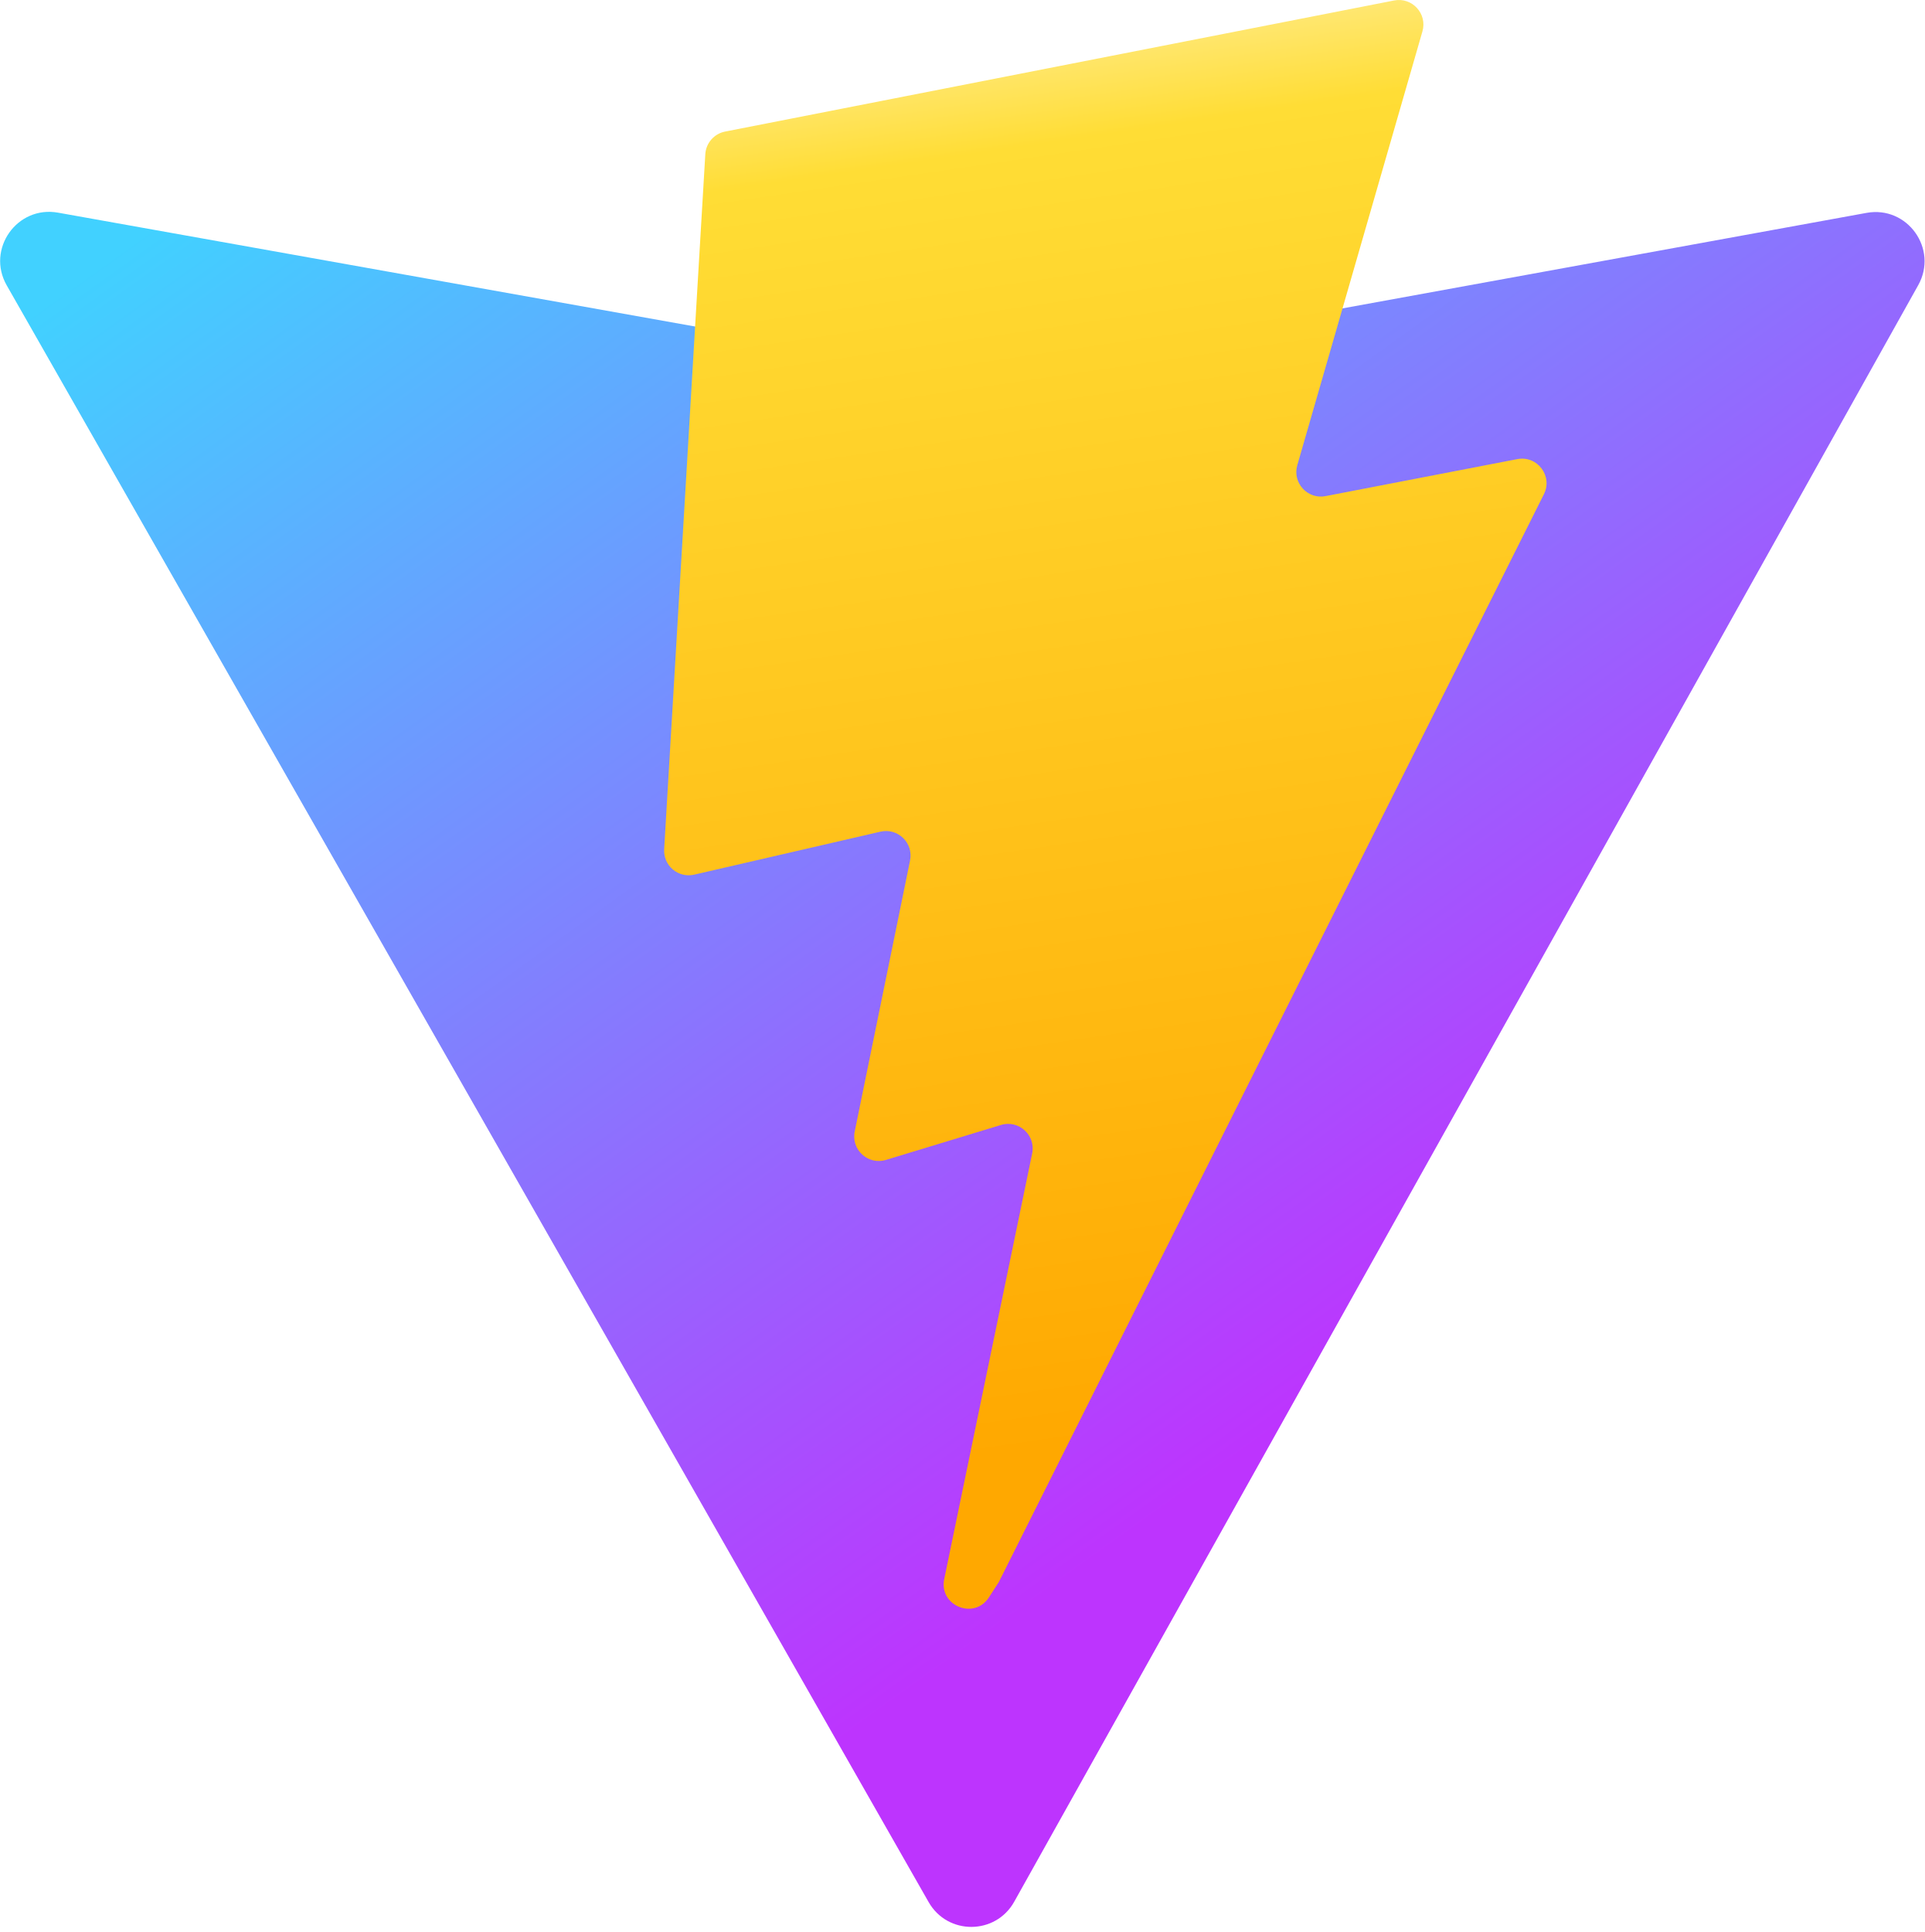
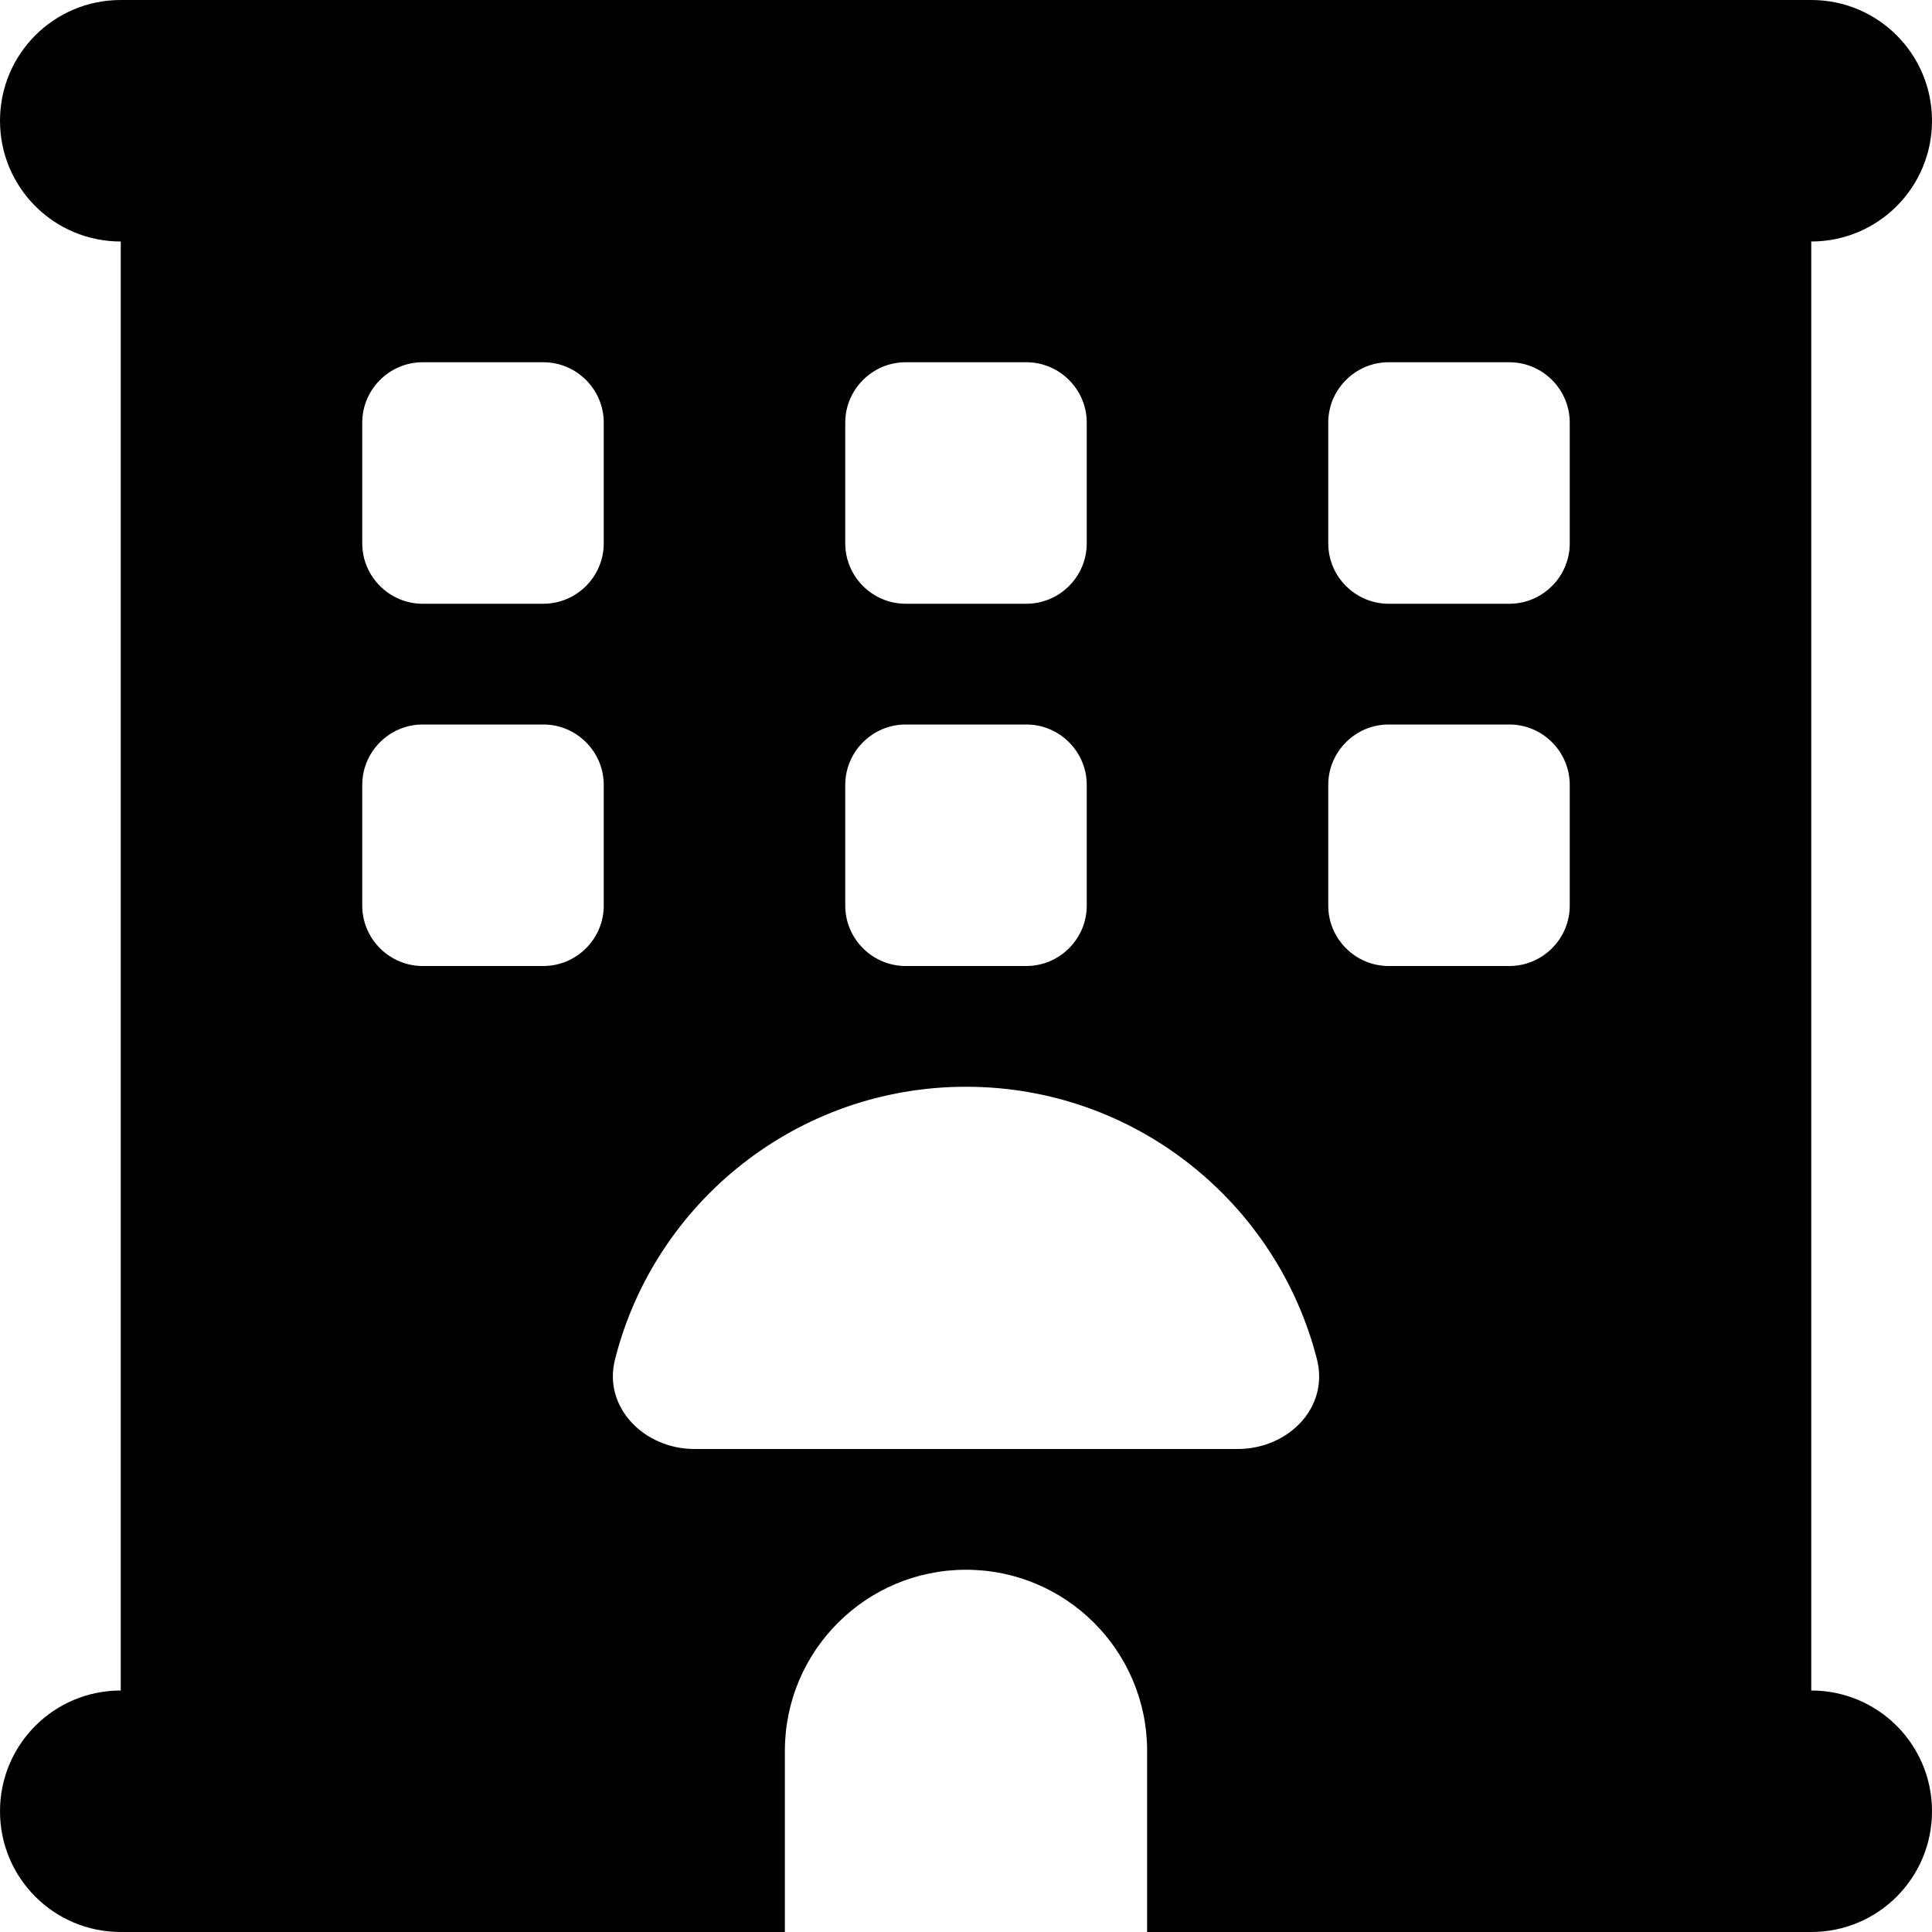
- <svg xmlns="http://www.w3.org/2000/svg" aria-hidden="true" role="img" class="iconify iconify--logos" width="31.88" height="32" preserveAspectRatio="xMidYMid meet" viewBox="0 0 256 257">
-   <defs>
-     <linearGradient id="IconifyId1813088fe1fbc01fb466" x1="-.828%" x2="57.636%" y1="7.652%" y2="78.411%">
-       <stop offset="0%" stop-color="#41D1FF" />
-       <stop offset="100%" stop-color="#BD34FE" />
-     </linearGradient>
-     <linearGradient id="IconifyId1813088fe1fbc01fb467" x1="43.376%" x2="50.316%" y1="2.242%" y2="89.03%">
-       <stop offset="0%" stop-color="#FFEA83" />
-       <stop offset="8.333%" stop-color="#FFDD35" />
-       <stop offset="100%" stop-color="#FFA800" />
-     </linearGradient>
-   </defs>
-   <path fill="url(#IconifyId1813088fe1fbc01fb466)" d="M255.153 37.938L134.897 252.976c-2.483 4.44-8.862 4.466-11.382.048L.875 37.958c-2.746-4.814 1.371-10.646 6.827-9.67l120.385 21.517a6.537 6.537 0 0 0 2.322-.004l117.867-21.483c5.438-.991 9.574 4.796 6.877 9.62Z" />
-   <path fill="url(#IconifyId1813088fe1fbc01fb467)" d="M185.432.063L96.44 17.501a3.268 3.268 0 0 0-2.634 3.014l-5.474 92.456a3.268 3.268 0 0 0 3.997 3.378l24.777-5.718c2.318-.535 4.413 1.507 3.936 3.838l-7.361 36.047c-.495 2.426 1.782 4.5 4.151 3.78l15.304-4.649c2.372-.72 4.652 1.36 4.15 3.788l-11.698 56.621c-.732 3.542 3.979 5.473 5.943 2.437l1.313-2.028l72.516-144.72c1.215-2.423-.88-5.186-3.54-4.672l-25.505 4.922c-2.396.462-4.435-1.77-3.759-4.114l16.646-57.705c.677-2.35-1.37-4.583-3.769-4.113Z" />
+ <svg xmlns="http://www.w3.org/2000/svg" viewBox="0 0 512 512">
+   <path d="M0 32C0 14.3 14.3 0 32 0H480c17.7 0 32 14.3 32 32s-14.3 32-32 32V448c17.7 0 32 14.3 32 32s-14.3 32-32 32H304V464c0-26.5-21.5-48-48-48s-48 21.5-48 48v48H32c-17.7 0-32-14.3-32-32s14.3-32 32-32V64C14.3 64 0 49.7 0 32zm96 80v32c0 8.8 7.2 16 16 16h32c8.8 0 16-7.2 16-16V112c0-8.8-7.2-16-16-16H112c-8.8 0-16 7.2-16 16zM240 96c-8.8 0-16 7.2-16 16v32c0 8.8 7.2 16 16 16h32c8.8 0 16-7.2 16-16V112c0-8.8-7.2-16-16-16H240zm112 16v32c0 8.8 7.2 16 16 16h32c8.8 0 16-7.2 16-16V112c0-8.8-7.2-16-16-16H368c-8.8 0-16 7.2-16 16zM112 192c-8.8 0-16 7.2-16 16v32c0 8.8 7.2 16 16 16h32c8.8 0 16-7.2 16-16V208c0-8.8-7.2-16-16-16H112zm112 16v32c0 8.8 7.2 16 16 16h32c8.8 0 16-7.2 16-16V208c0-8.8-7.2-16-16-16H240c-8.8 0-16 7.2-16 16zm144-16c-8.8 0-16 7.2-16 16v32c0 8.8 7.2 16 16 16h32c8.8 0 16-7.2 16-16V208c0-8.8-7.2-16-16-16H368zM328 384c13.3 0 24.3-10.9 21-23.8c-10.6-41.5-48.2-72.2-93-72.2s-82.5 30.7-93 72.2c-3.3 12.8 7.8 23.8 21 23.8H328z" />
</svg>
